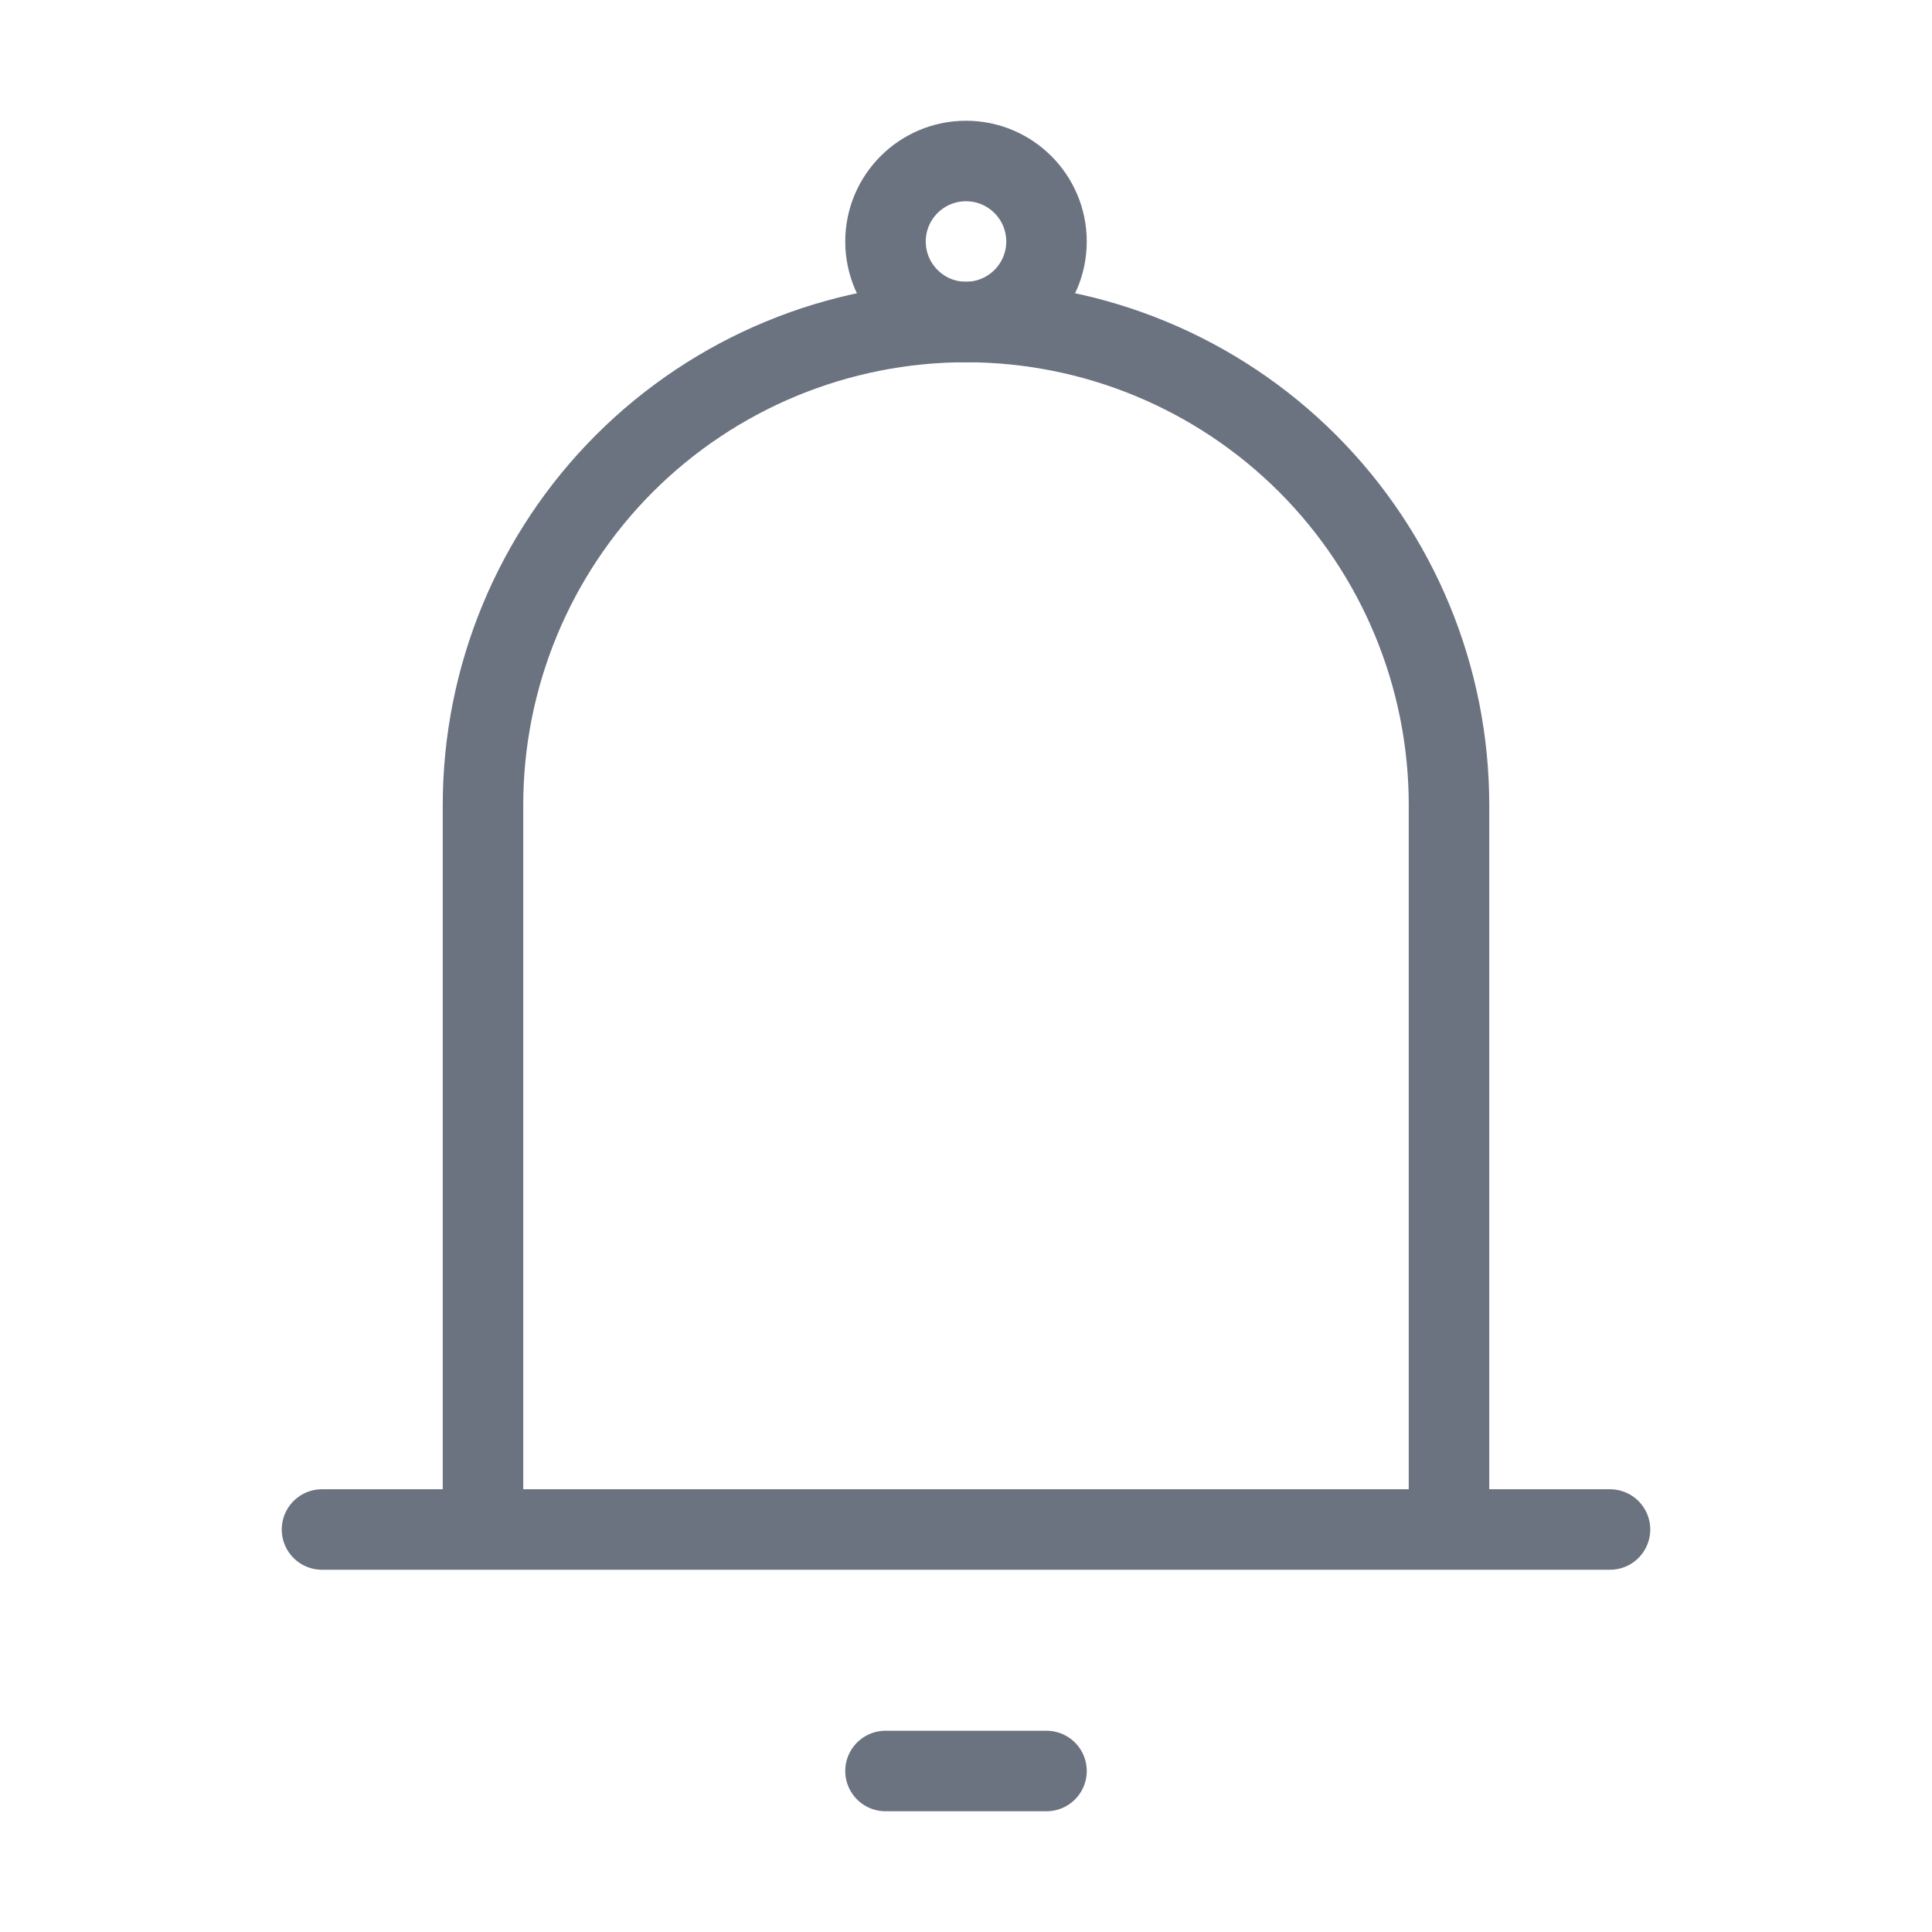
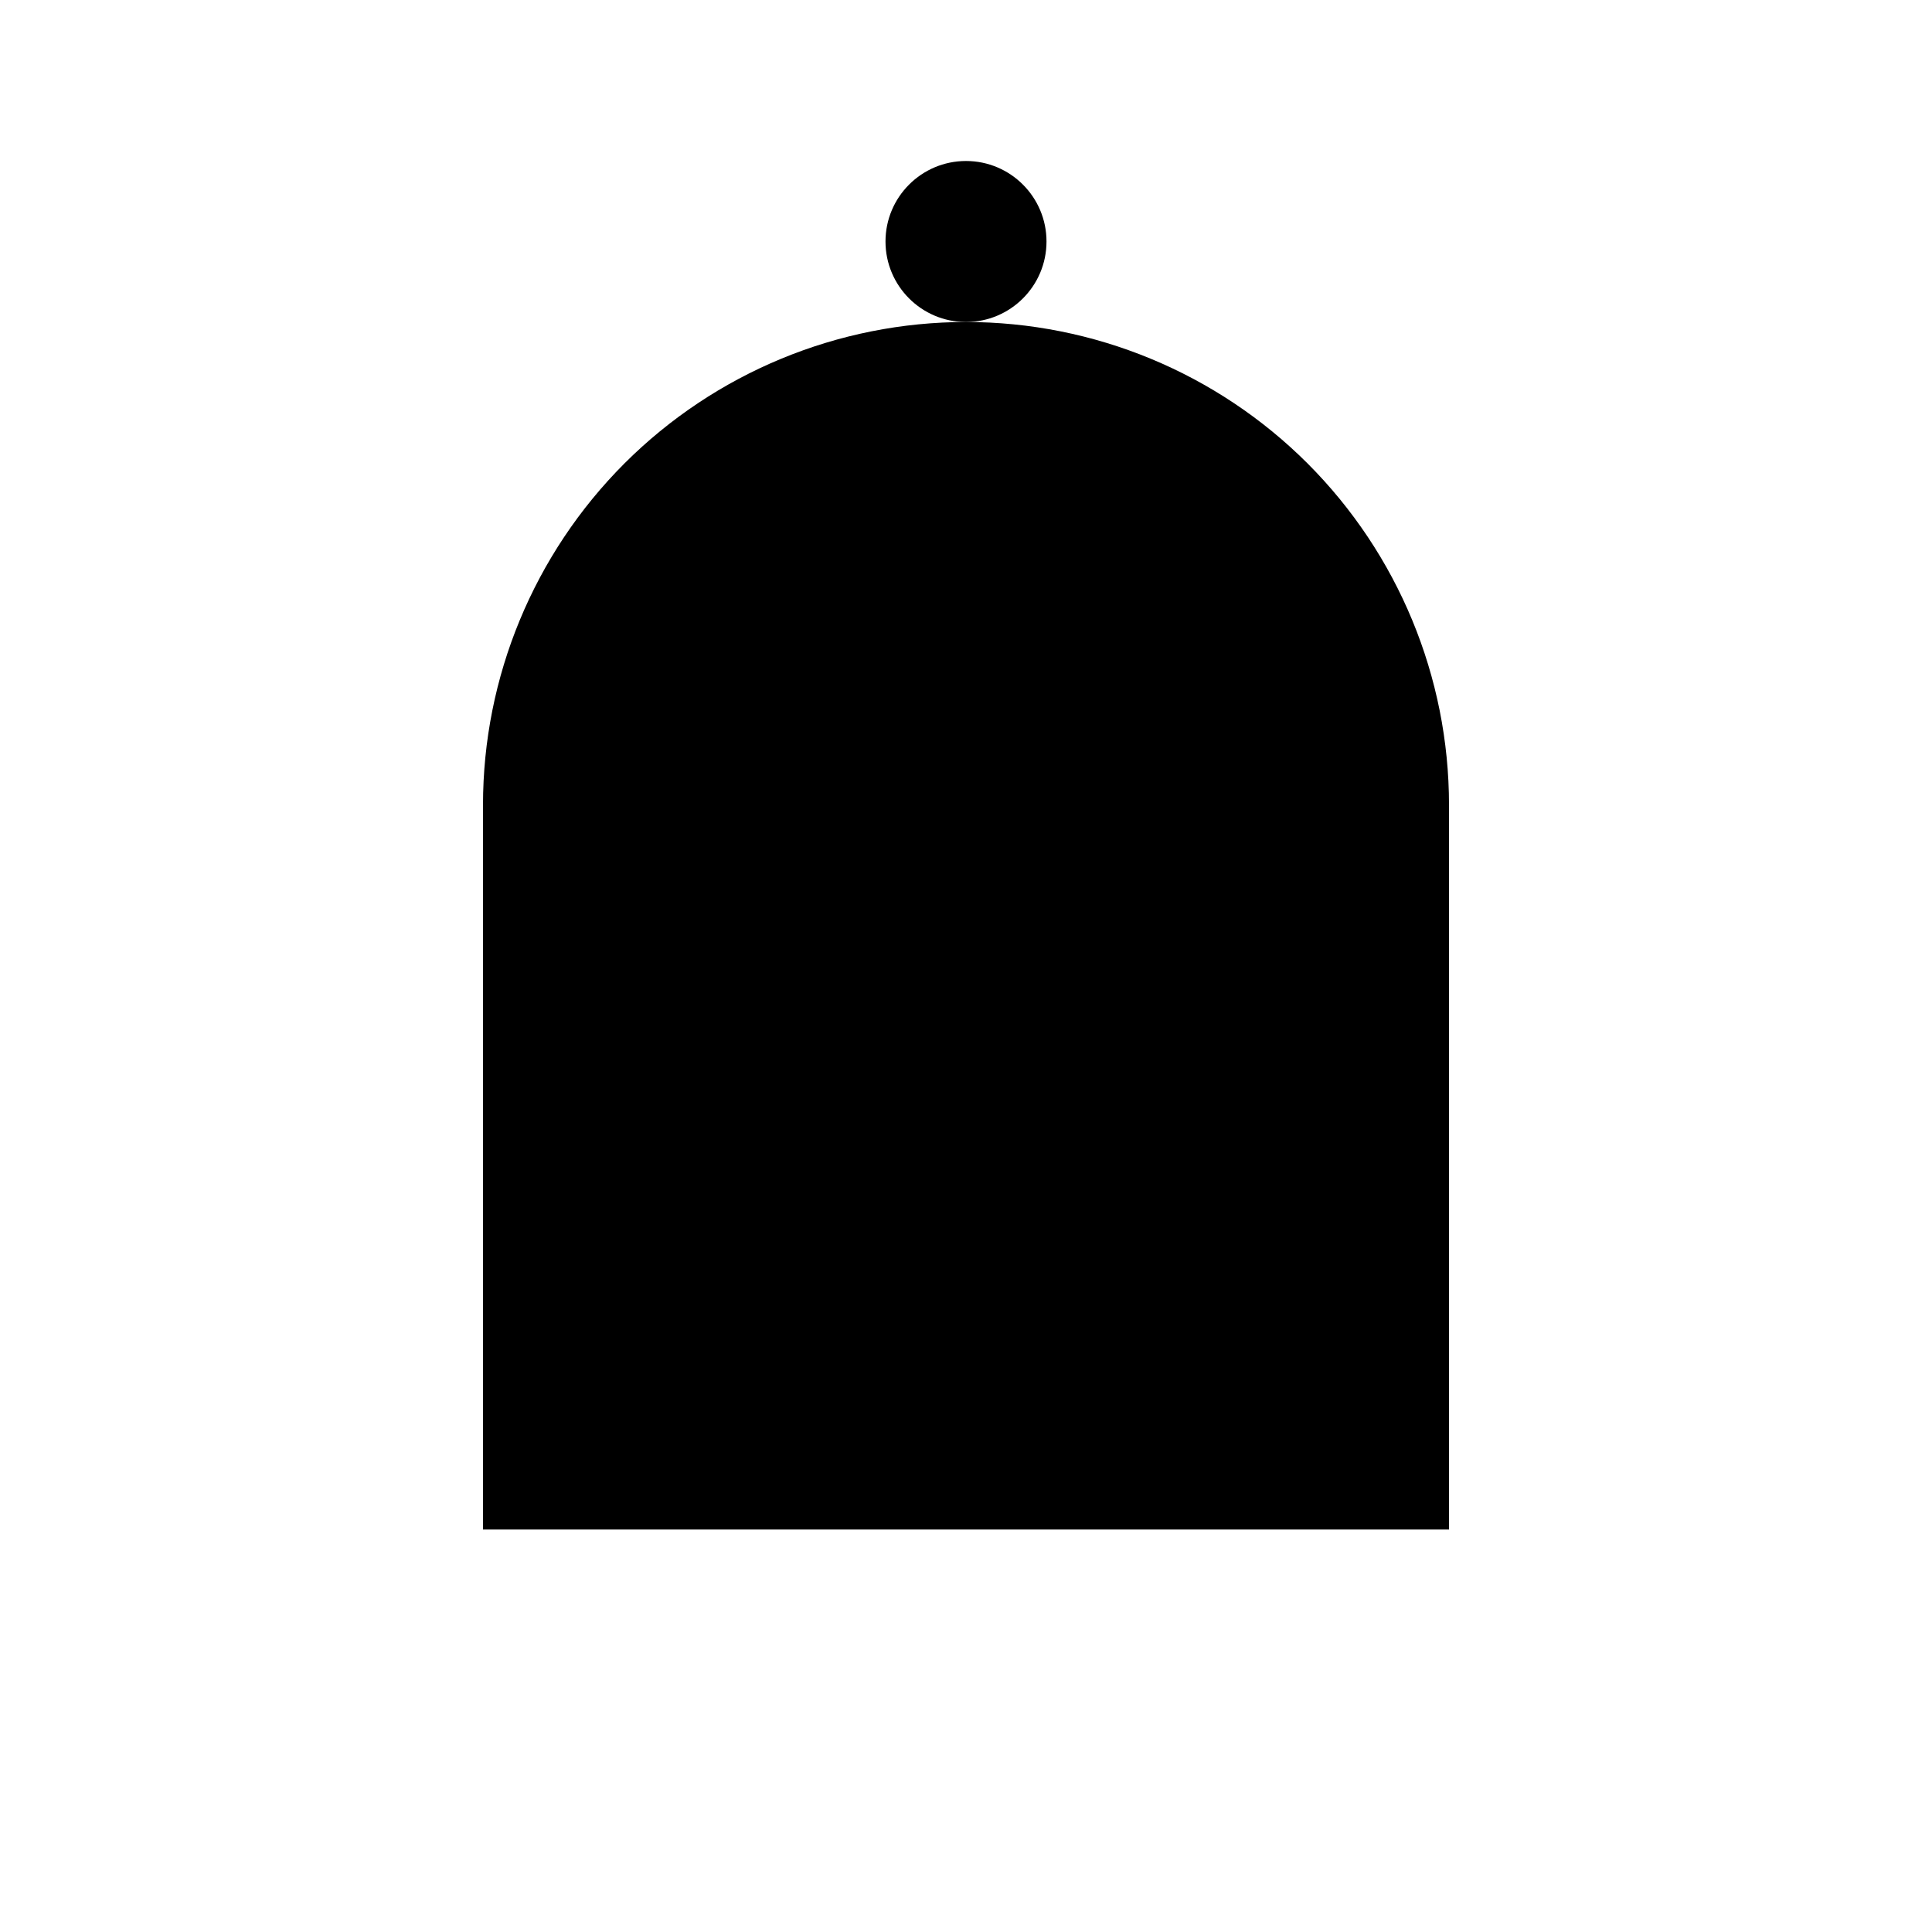
- <svg xmlns="http://www.w3.org/2000/svg" width="24" height="24" viewBox="0 0 24 24" fill="none">
-   <path d="M6 19V10C6 8.409 6.632 6.883 7.757 5.757C8.883 4.632 10.409 4 12 4C13.591 4 15.117 4.632 16.243 5.757C17.368 6.883 18 8.409 18 10V19M6 19H18M6 19H4M18 19H20M11 22H13" stroke="#6B7280" stroke-linecap="round" stroke-linejoin="round" />
-   <path d="M12 4C12.552 4 13 3.552 13 3C13 2.448 12.552 2 12 2C11.448 2 11 2.448 11 3C11 3.552 11.448 4 12 4Z" stroke="#6B7280" />
+ <svg xmlns="http://www.w3.org/2000/svg" width="24" height="24" viewBox="0 0 24 24" fill="">
+   <path d="M6 19V10C6 8.409 6.632 6.883 7.757 5.757C8.883 4.632 10.409 4 12 4C13.591 4 15.117 4.632 16.243 5.757C17.368 6.883 18 8.409 18 10V19M6 19H18M6 19H4M18 19H20M11 22H13" stroke="" stroke-linecap="round" stroke-linejoin="round" />
+   <path d="M12 4C12.552 4 13 3.552 13 3C13 2.448 12.552 2 12 2C11.448 2 11 2.448 11 3C11 3.552 11.448 4 12 4Z" stroke="" />
</svg>
